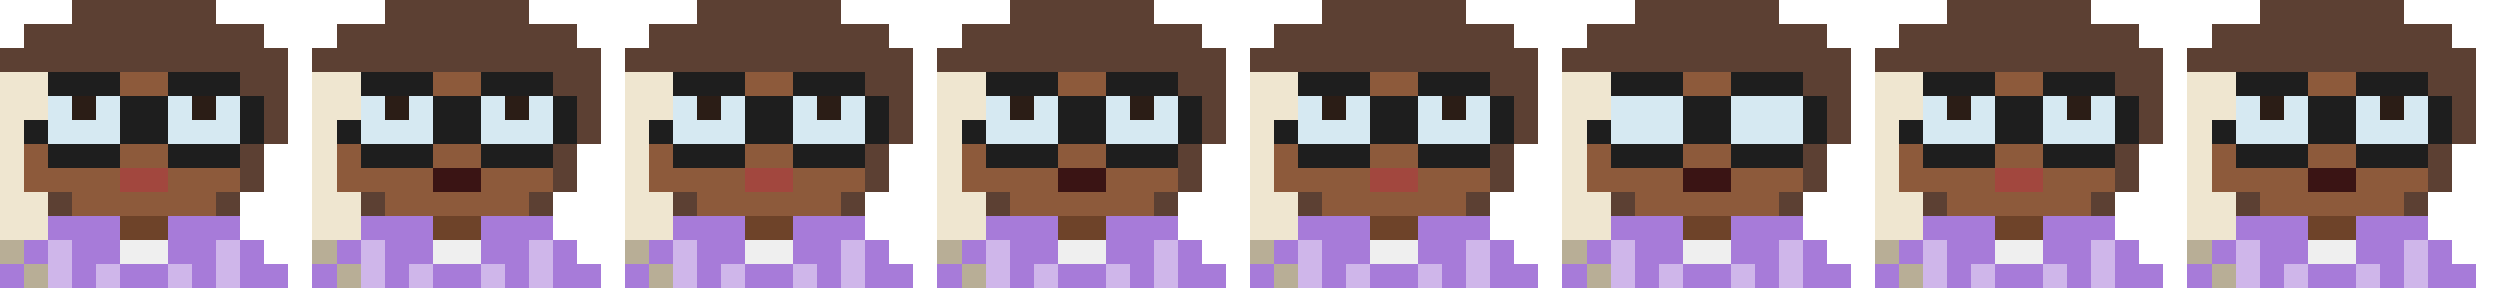
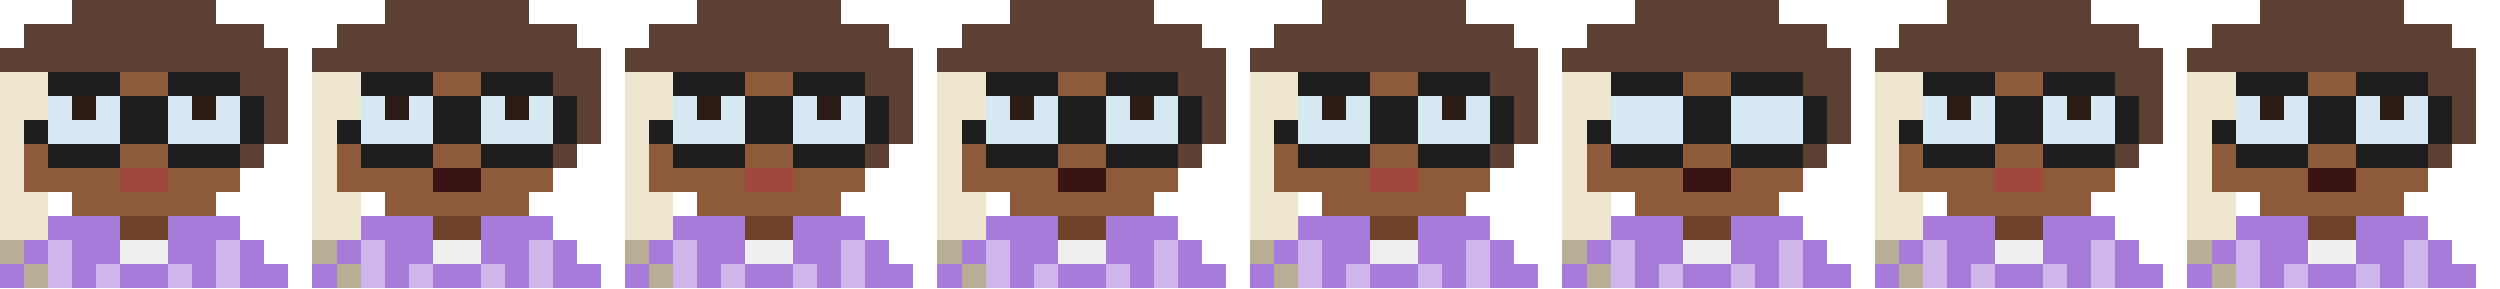
<svg xmlns="http://www.w3.org/2000/svg" viewBox="0 0 104 12" shape-rendering="crispEdges">
-   <path fill="#5C4033" d="M3 0h6v1h-6zM1 1h10v1h-10zM0 2h12v1h-12zM10 3h2v1h-2zM11 4h1v1h-1zM11 5h1v1h-1zM10 6h1v1h-1zM10 7h1v1h-1zM2 8h1v1h-1zM9 8h1v1h-1zM16 0h6v1h-6zM14 1h10v1h-10zM13 2h12v1h-12zM23 3h2v1h-2zM24 4h1v1h-1zM24 5h1v1h-1zM23 6h1v1h-1zM23 7h1v1h-1zM15 8h1v1h-1zM22 8h1v1h-1zM29 0h6v1h-6zM27 1h10v1h-10zM26 2h12v1h-12zM36 3h2v1h-2zM37 4h1v1h-1zM37 5h1v1h-1zM36 6h1v1h-1zM36 7h1v1h-1zM28 8h1v1h-1zM35 8h1v1h-1zM42 0h6v1h-6zM40 1h10v1h-10zM39 2h12v1h-12zM49 3h2v1h-2zM50 4h1v1h-1zM50 5h1v1h-1zM49 6h1v1h-1zM49 7h1v1h-1zM41 8h1v1h-1zM48 8h1v1h-1zM55 0h6v1h-6zM53 1h10v1h-10zM52 2h12v1h-12zM62 3h2v1h-2zM63 4h1v1h-1zM63 5h1v1h-1zM62 6h1v1h-1zM62 7h1v1h-1zM54 8h1v1h-1zM61 8h1v1h-1zM68 0h6v1h-6zM66 1h10v1h-10zM65 2h12v1h-12zM75 3h2v1h-2zM76 4h1v1h-1zM76 5h1v1h-1zM75 6h1v1h-1zM75 7h1v1h-1zM67 8h1v1h-1zM74 8h1v1h-1zM81 0h6v1h-6zM79 1h10v1h-10zM78 2h12v1h-12zM88 3h2v1h-2zM89 4h1v1h-1zM89 5h1v1h-1zM88 6h1v1h-1zM88 7h1v1h-1zM80 8h1v1h-1zM87 8h1v1h-1zM94 0h6v1h-6zM92 1h10v1h-10zM91 2h12v1h-12zM101 3h2v1h-2zM102 4h1v1h-1zM102 5h1v1h-1zM101 6h1v1h-1zM101 7h1v1h-1zM93 8h1v1h-1zM100 8h1v1h-1z" />
+   <path fill="#5C4033" d="M3 0h6v1h-6zM1 1h10v1h-10zM0 2h12v1h-12zM10 3h2v1h-2zM11 4h1v1h-1zM11 5h1v1h-1zM10 6h1v1h-1zM16 0h6v1h-6zM14 1h10v1h-10zM13 2h12v1h-12zM23 3h2v1h-2zM24 4h1v1h-1zM24 5h1v1h-1zM23 6h1v1h-1zM29 0h6v1h-6zM27 1h10v1h-10zM26 2h12v1h-12zM36 3h2v1h-2zM37 4h1v1h-1zM37 5h1v1h-1zM36 6h1v1h-1zM42 0h6v1h-6zM40 1h10v1h-10zM39 2h12v1h-12zM49 3h2v1h-2zM50 4h1v1h-1zM50 5h1v1h-1zM49 6h1v1h-1zM55 0h6v1h-6zM53 1h10v1h-10zM52 2h12v1h-12zM62 3h2v1h-2zM63 4h1v1h-1zM63 5h1v1h-1zM62 6h1v1h-1zM68 0h6v1h-6zM66 1h10v1h-10zM65 2h12v1h-12zM75 3h2v1h-2zM76 4h1v1h-1zM76 5h1v1h-1zM75 6h1v1h-1zM81 0h6v1h-6zM79 1h10v1h-10zM78 2h12v1h-12zM88 3h2v1h-2zM89 4h1v1h-1zM89 5h1v1h-1zM88 6h1v1h-1zM94 0h6v1h-6zM92 1h10v1h-10zM91 2h12v1h-12zM101 3h2v1h-2zM102 4h1v1h-1zM102 5h1v1h-1zM101 6h1v1h-1z" />
  <path fill="#EFE6D0" d="M0 3h2v1h-2zM0 4h2v1h-2zM0 5h1v1h-1zM0 6h1v1h-1zM0 7h1v1h-1zM0 8h2v1h-2zM0 9h2v1h-2zM13 3h2v1h-2zM13 4h2v1h-2zM13 5h1v1h-1zM13 6h1v1h-1zM13 7h1v1h-1zM13 8h2v1h-2zM13 9h2v1h-2zM26 3h2v1h-2zM26 4h2v1h-2zM26 5h1v1h-1zM26 6h1v1h-1zM26 7h1v1h-1zM26 8h2v1h-2zM26 9h2v1h-2zM39 3h2v1h-2zM39 4h2v1h-2zM39 5h1v1h-1zM39 6h1v1h-1zM39 7h1v1h-1zM39 8h2v1h-2zM39 9h2v1h-2zM52 3h2v1h-2zM52 4h2v1h-2zM52 5h1v1h-1zM52 6h1v1h-1zM52 7h1v1h-1zM52 8h2v1h-2zM52 9h2v1h-2zM65 3h2v1h-2zM65 4h2v1h-2zM65 5h1v1h-1zM65 6h1v1h-1zM65 7h1v1h-1zM65 8h2v1h-2zM65 9h2v1h-2zM78 3h2v1h-2zM78 4h2v1h-2zM78 5h1v1h-1zM78 6h1v1h-1zM78 7h1v1h-1zM78 8h2v1h-2zM78 9h2v1h-2zM91 3h2v1h-2zM91 4h2v1h-2zM91 5h1v1h-1zM91 6h1v1h-1zM91 7h1v1h-1zM91 8h2v1h-2zM91 9h2v1h-2z" />
  <path fill="#1E1E1E" d="M2 3h3v1h-3zM7 3h3v1h-3zM5 4h2v1h-2zM10 4h1v1h-1zM1 5h1v1h-1zM5 5h2v1h-2zM10 5h1v1h-1zM2 6h3v1h-3zM7 6h3v1h-3zM15 3h3v1h-3zM20 3h3v1h-3zM18 4h2v1h-2zM23 4h1v1h-1zM14 5h1v1h-1zM18 5h2v1h-2zM23 5h1v1h-1zM15 6h3v1h-3zM20 6h3v1h-3zM28 3h3v1h-3zM33 3h3v1h-3zM31 4h2v1h-2zM36 4h1v1h-1zM27 5h1v1h-1zM31 5h2v1h-2zM36 5h1v1h-1zM28 6h3v1h-3zM33 6h3v1h-3zM41 3h3v1h-3zM46 3h3v1h-3zM44 4h2v1h-2zM49 4h1v1h-1zM40 5h1v1h-1zM44 5h2v1h-2zM49 5h1v1h-1zM41 6h3v1h-3zM46 6h3v1h-3zM54 3h3v1h-3zM59 3h3v1h-3zM57 4h2v1h-2zM62 4h1v1h-1zM53 5h1v1h-1zM57 5h2v1h-2zM62 5h1v1h-1zM54 6h3v1h-3zM59 6h3v1h-3zM67 3h3v1h-3zM72 3h3v1h-3zM70 4h2v1h-2zM75 4h1v1h-1zM66 5h1v1h-1zM70 5h2v1h-2zM75 5h1v1h-1zM67 6h3v1h-3zM72 6h3v1h-3zM80 3h3v1h-3zM85 3h3v1h-3zM83 4h2v1h-2zM88 4h1v1h-1zM79 5h1v1h-1zM83 5h2v1h-2zM88 5h1v1h-1zM80 6h3v1h-3zM85 6h3v1h-3zM93 3h3v1h-3zM98 3h3v1h-3zM96 4h2v1h-2zM101 4h1v1h-1zM92 5h1v1h-1zM96 5h2v1h-2zM101 5h1v1h-1zM93 6h3v1h-3zM98 6h3v1h-3z" />
  <path fill="#8D5A3B" d="M5 3h2v1h-2zM1 6h1v1h-1zM5 6h2v1h-2zM1 7h4v1h-4zM7 7h3v1h-3zM3 8h6v1h-6zM18 3h2v1h-2zM14 6h1v1h-1zM18 6h2v1h-2zM14 7h4v1h-4zM20 7h3v1h-3zM16 8h6v1h-6zM31 3h2v1h-2zM27 6h1v1h-1zM31 6h2v1h-2zM27 7h4v1h-4zM33 7h3v1h-3zM29 8h6v1h-6zM44 3h2v1h-2zM40 6h1v1h-1zM44 6h2v1h-2zM40 7h4v1h-4zM46 7h3v1h-3zM42 8h6v1h-6zM57 3h2v1h-2zM53 6h1v1h-1zM57 6h2v1h-2zM53 7h4v1h-4zM59 7h3v1h-3zM55 8h6v1h-6zM70 3h2v1h-2zM66 6h1v1h-1zM70 6h2v1h-2zM66 7h4v1h-4zM72 7h3v1h-3zM68 8h6v1h-6zM83 3h2v1h-2zM79 6h1v1h-1zM83 6h2v1h-2zM79 7h4v1h-4zM85 7h3v1h-3zM81 8h6v1h-6zM96 3h2v1h-2zM92 6h1v1h-1zM96 6h2v1h-2zM92 7h4v1h-4zM98 7h3v1h-3zM94 8h6v1h-6z" />
  <path fill="#D6E9F2" d="M2 4h1v1h-1zM4 4h1v1h-1zM7 4h1v1h-1zM9 4h1v1h-1zM2 5h3v1h-3zM7 5h3v1h-3zM15 4h1v1h-1zM17 4h1v1h-1zM20 4h1v1h-1zM22 4h1v1h-1zM15 5h3v1h-3zM20 5h3v1h-3zM28 4h1v1h-1zM30 4h1v1h-1zM33 4h1v1h-1zM35 4h1v1h-1zM28 5h3v1h-3zM33 5h3v1h-3zM41 4h1v1h-1zM43 4h1v1h-1zM46 4h1v1h-1zM48 4h1v1h-1zM41 5h3v1h-3zM46 5h3v1h-3zM54 4h1v1h-1zM56 4h1v1h-1zM59 4h1v1h-1zM61 4h1v1h-1zM54 5h3v1h-3zM59 5h3v1h-3zM67 4h3v1h-3zM72 4h3v1h-3zM67 5h3v1h-3zM72 5h3v1h-3zM80 4h1v1h-1zM82 4h1v1h-1zM85 4h1v1h-1zM87 4h1v1h-1zM80 5h3v1h-3zM85 5h3v1h-3zM93 4h1v1h-1zM95 4h1v1h-1zM98 4h1v1h-1zM100 4h1v1h-1zM93 5h3v1h-3zM98 5h3v1h-3z" />
  <path fill="#2B1D16" d="M3 4h1v1h-1zM8 4h1v1h-1zM16 4h1v1h-1zM21 4h1v1h-1zM29 4h1v1h-1zM34 4h1v1h-1zM42 4h1v1h-1zM47 4h1v1h-1zM55 4h1v1h-1zM60 4h1v1h-1zM81 4h1v1h-1zM86 4h1v1h-1zM94 4h1v1h-1zM99 4h1v1h-1z" />
  <path fill="#A2473E" d="M5 7h2v1h-2zM31 7h2v1h-2zM57 7h2v1h-2zM83 7h2v1h-2z" />
  <path fill="#A77BD9" d="M2 9h3v1h-3zM7 9h3v1h-3zM1 10h1v1h-1zM3 10h2v1h-2zM7 10h2v1h-2zM10 10h1v1h-1zM0 11h1v1h-1zM3 11h1v1h-1zM5 11h2v1h-2zM8 11h1v1h-1zM10 11h2v1h-2zM15 9h3v1h-3zM20 9h3v1h-3zM14 10h1v1h-1zM16 10h2v1h-2zM20 10h2v1h-2zM23 10h1v1h-1zM13 11h1v1h-1zM16 11h1v1h-1zM18 11h2v1h-2zM21 11h1v1h-1zM23 11h2v1h-2zM28 9h3v1h-3zM33 9h3v1h-3zM27 10h1v1h-1zM29 10h2v1h-2zM33 10h2v1h-2zM36 10h1v1h-1zM26 11h1v1h-1zM29 11h1v1h-1zM31 11h2v1h-2zM34 11h1v1h-1zM36 11h2v1h-2zM41 9h3v1h-3zM46 9h3v1h-3zM40 10h1v1h-1zM42 10h2v1h-2zM46 10h2v1h-2zM49 10h1v1h-1zM39 11h1v1h-1zM42 11h1v1h-1zM44 11h2v1h-2zM47 11h1v1h-1zM49 11h2v1h-2zM54 9h3v1h-3zM59 9h3v1h-3zM53 10h1v1h-1zM55 10h2v1h-2zM59 10h2v1h-2zM62 10h1v1h-1zM52 11h1v1h-1zM55 11h1v1h-1zM57 11h2v1h-2zM60 11h1v1h-1zM62 11h2v1h-2zM67 9h3v1h-3zM72 9h3v1h-3zM66 10h1v1h-1zM68 10h2v1h-2zM72 10h2v1h-2zM75 10h1v1h-1zM65 11h1v1h-1zM68 11h1v1h-1zM70 11h2v1h-2zM73 11h1v1h-1zM75 11h2v1h-2zM80 9h3v1h-3zM85 9h3v1h-3zM79 10h1v1h-1zM81 10h2v1h-2zM85 10h2v1h-2zM88 10h1v1h-1zM78 11h1v1h-1zM81 11h1v1h-1zM83 11h2v1h-2zM86 11h1v1h-1zM88 11h2v1h-2zM93 9h3v1h-3zM98 9h3v1h-3zM92 10h1v1h-1zM94 10h2v1h-2zM98 10h2v1h-2zM101 10h1v1h-1zM91 11h1v1h-1zM94 11h1v1h-1zM96 11h2v1h-2zM99 11h1v1h-1zM101 11h2v1h-2z" />
  <path fill="#6E4329" d="M5 9h2v1h-2zM18 9h2v1h-2zM31 9h2v1h-2zM44 9h2v1h-2zM57 9h2v1h-2zM70 9h2v1h-2zM83 9h2v1h-2zM96 9h2v1h-2z" />
  <path fill="#B8AE96" d="M0 10h1v1h-1zM1 11h1v1h-1zM13 10h1v1h-1zM14 11h1v1h-1zM26 10h1v1h-1zM27 11h1v1h-1zM39 10h1v1h-1zM40 11h1v1h-1zM52 10h1v1h-1zM53 11h1v1h-1zM65 10h1v1h-1zM66 11h1v1h-1zM78 10h1v1h-1zM79 11h1v1h-1zM91 10h1v1h-1zM92 11h1v1h-1z" />
  <path fill="#CFB6EA" d="M2 10h1v1h-1zM9 10h1v1h-1zM2 11h1v1h-1zM4 11h1v1h-1zM7 11h1v1h-1zM9 11h1v1h-1zM15 10h1v1h-1zM22 10h1v1h-1zM15 11h1v1h-1zM17 11h1v1h-1zM20 11h1v1h-1zM22 11h1v1h-1zM28 10h1v1h-1zM35 10h1v1h-1zM28 11h1v1h-1zM30 11h1v1h-1zM33 11h1v1h-1zM35 11h1v1h-1zM41 10h1v1h-1zM48 10h1v1h-1zM41 11h1v1h-1zM43 11h1v1h-1zM46 11h1v1h-1zM48 11h1v1h-1zM54 10h1v1h-1zM61 10h1v1h-1zM54 11h1v1h-1zM56 11h1v1h-1zM59 11h1v1h-1zM61 11h1v1h-1zM67 10h1v1h-1zM74 10h1v1h-1zM67 11h1v1h-1zM69 11h1v1h-1zM72 11h1v1h-1zM74 11h1v1h-1zM80 10h1v1h-1zM87 10h1v1h-1zM80 11h1v1h-1zM82 11h1v1h-1zM85 11h1v1h-1zM87 11h1v1h-1zM93 10h1v1h-1zM100 10h1v1h-1zM93 11h1v1h-1zM95 11h1v1h-1zM98 11h1v1h-1zM100 11h1v1h-1z" />
  <path fill="#EFEFEF" d="M5 10h2v1h-2zM18 10h2v1h-2zM31 10h2v1h-2zM44 10h2v1h-2zM57 10h2v1h-2zM70 10h2v1h-2zM83 10h2v1h-2zM96 10h2v1h-2z" />
  <path fill="#3A1414" d="M18 7h2v1h-2zM44 7h2v1h-2zM70 7h2v1h-2zM96 7h2v1h-2z" />
</svg>
